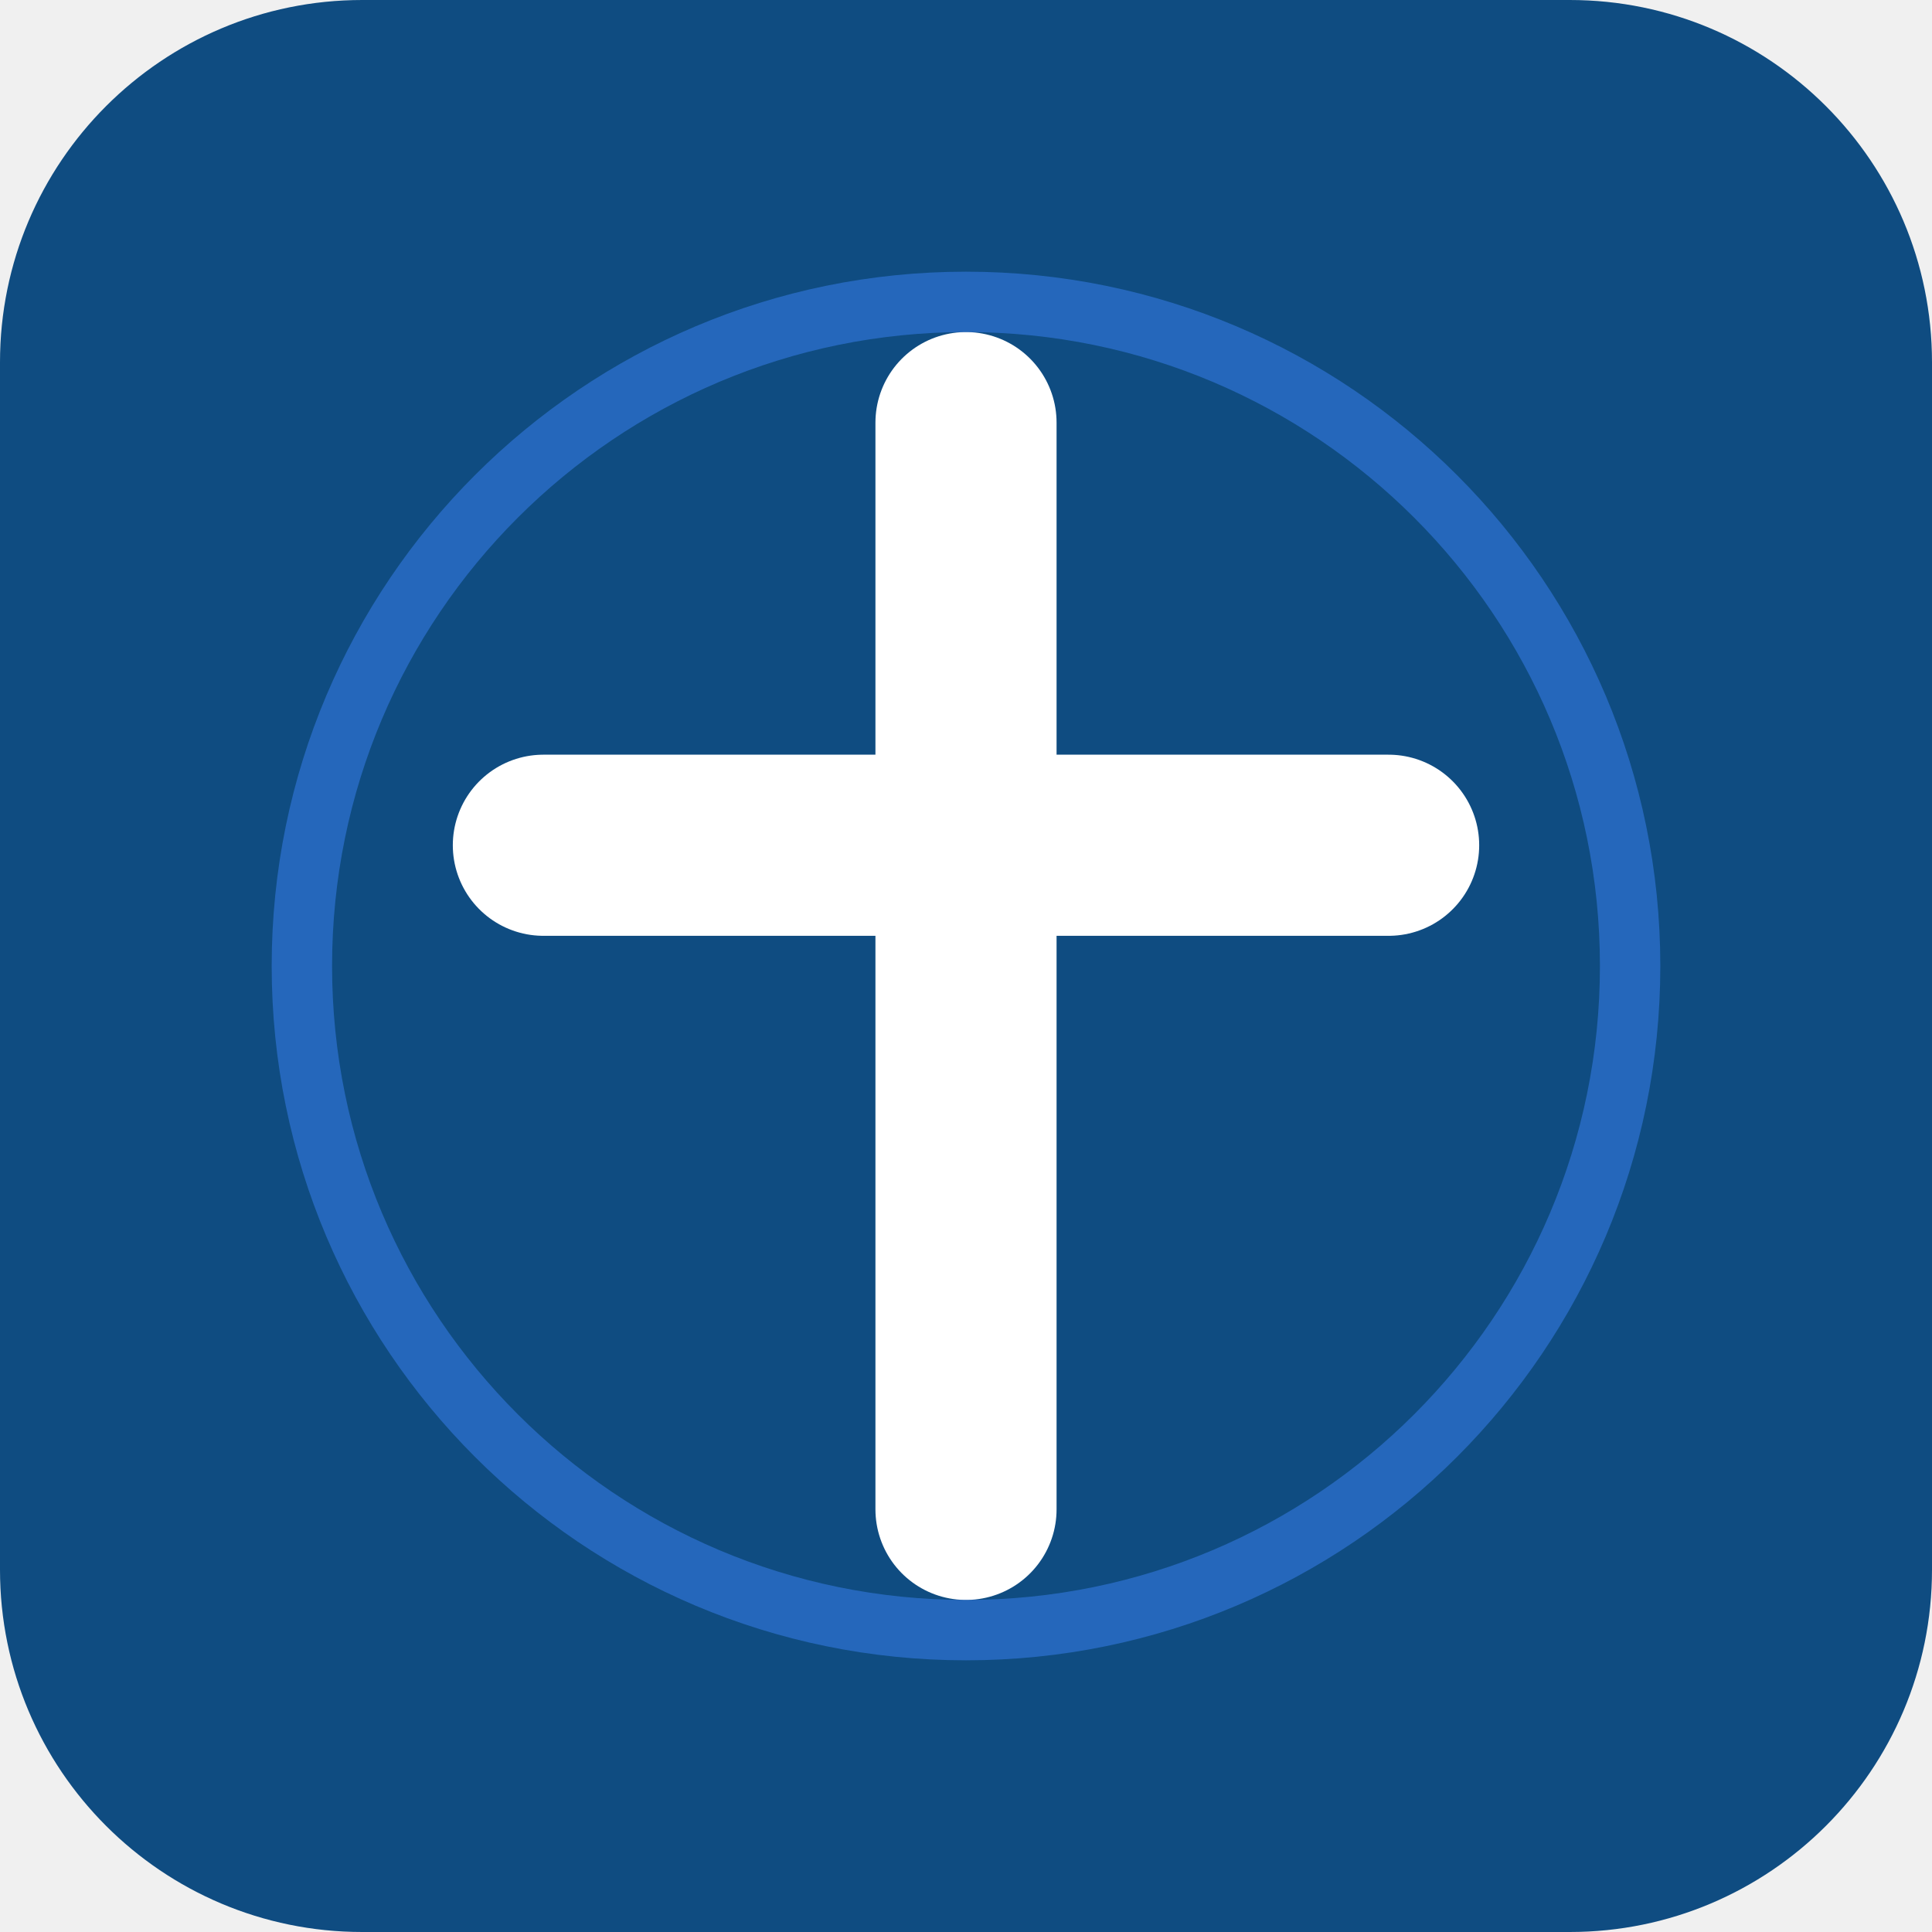
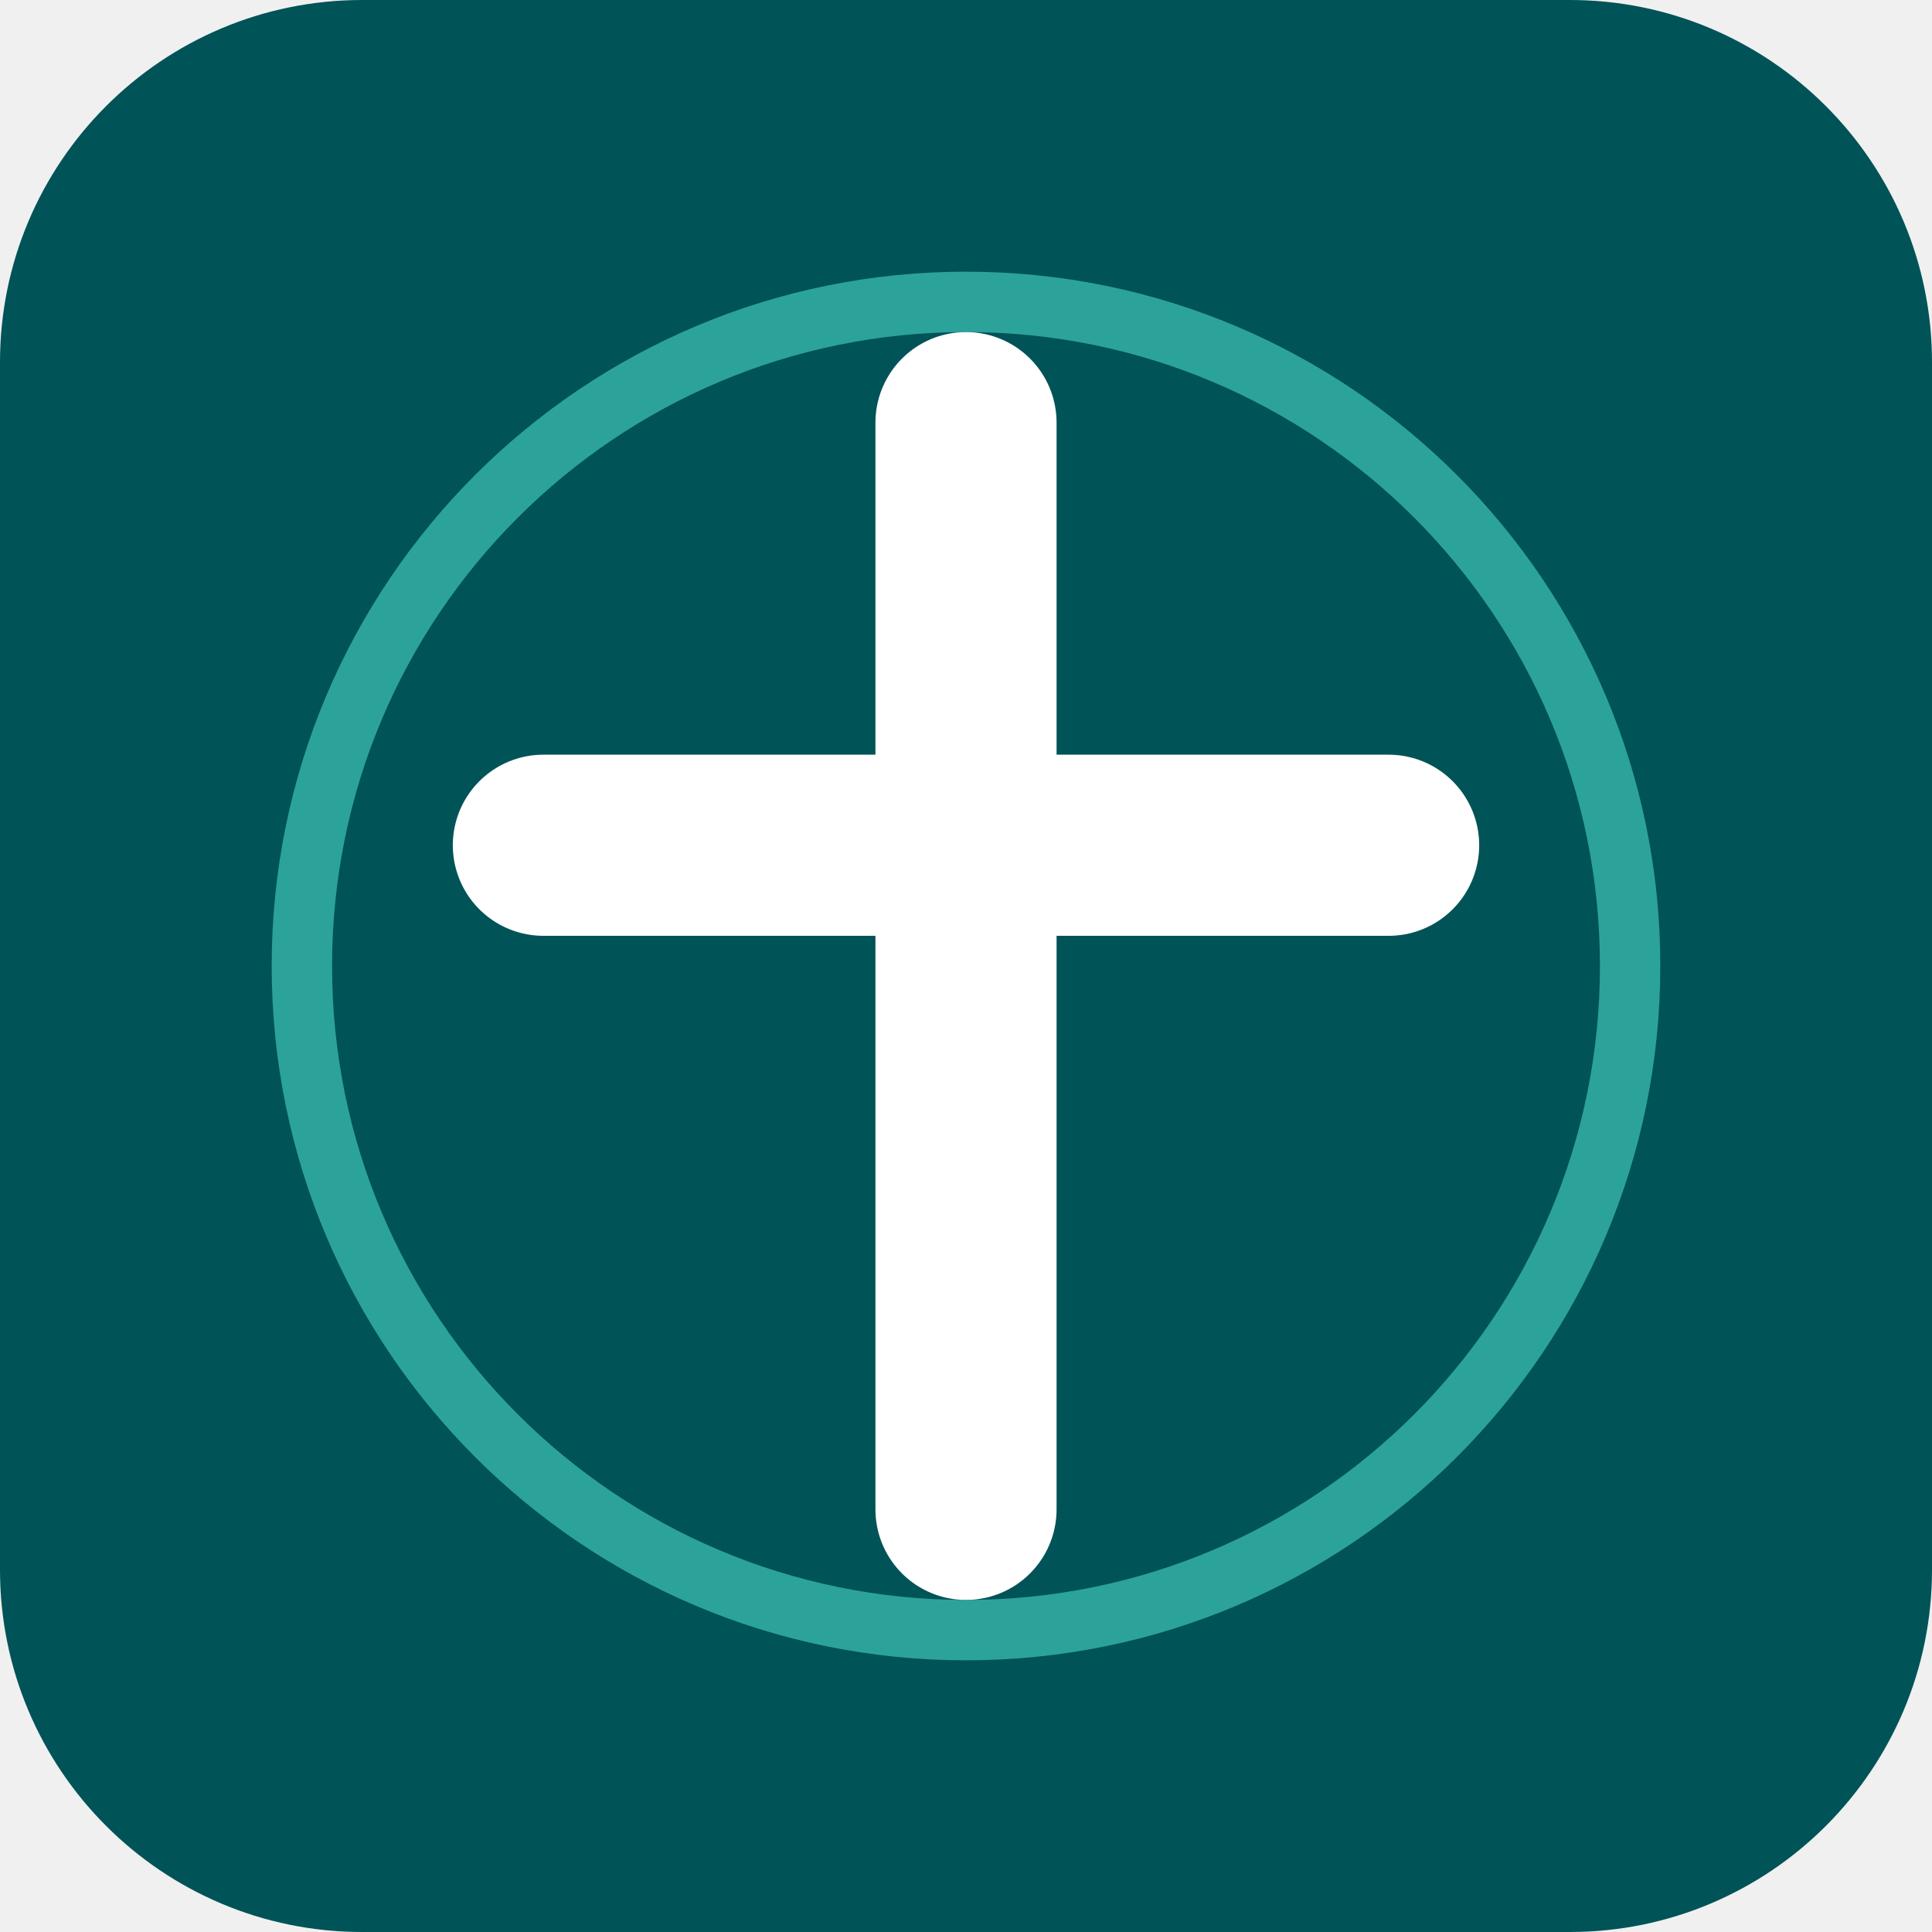
<svg xmlns="http://www.w3.org/2000/svg" viewBox="0 0 64 64" fill="none">
-   <rect width="64" height="64" rx="12" fill="#0F4C81" />
+   <rect width="64" height="64" rx="12" fill="#005357" />
  <path d="M32 14v36M18 28h28" stroke="#fff" stroke-width="6" stroke-linecap="round" />
-   <circle cx="32" cy="32" r="22" stroke="#3B82F6" stroke-width="2" opacity="0.5" />
+   <circle cx="32" cy="32" r="22" stroke="#4AD8C6" stroke-width="2" opacity="0.6" />
</svg>
